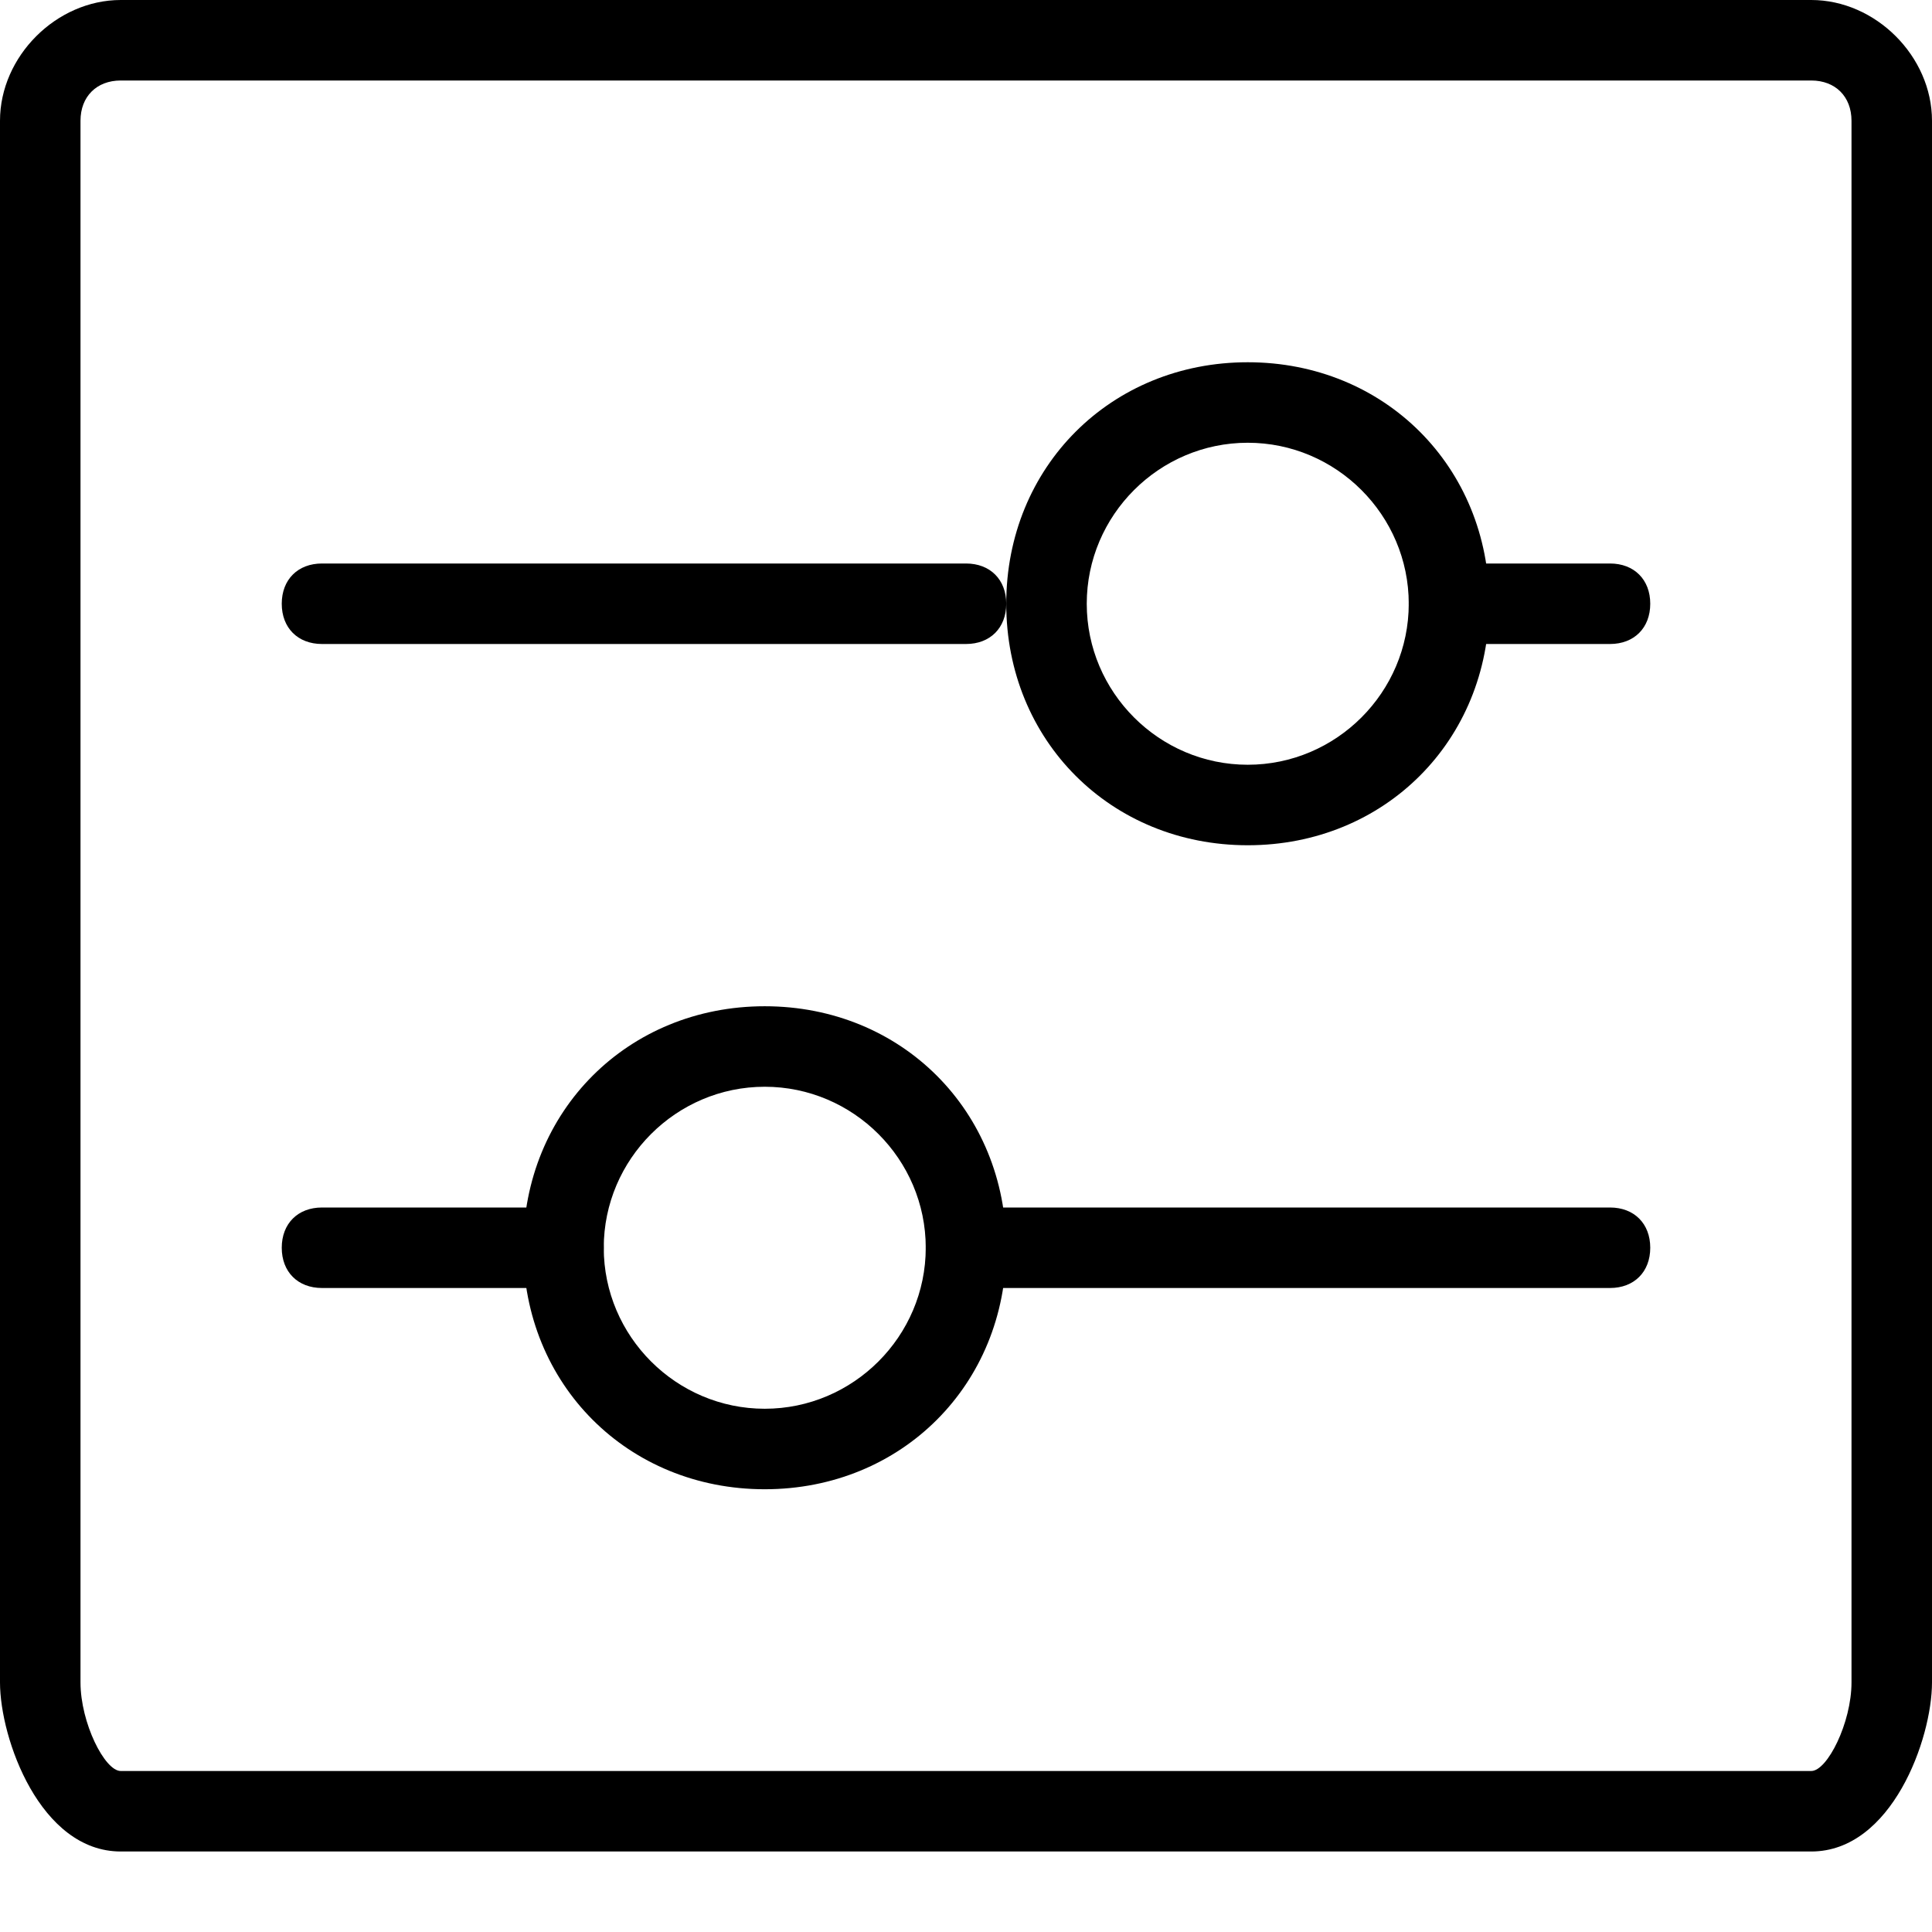
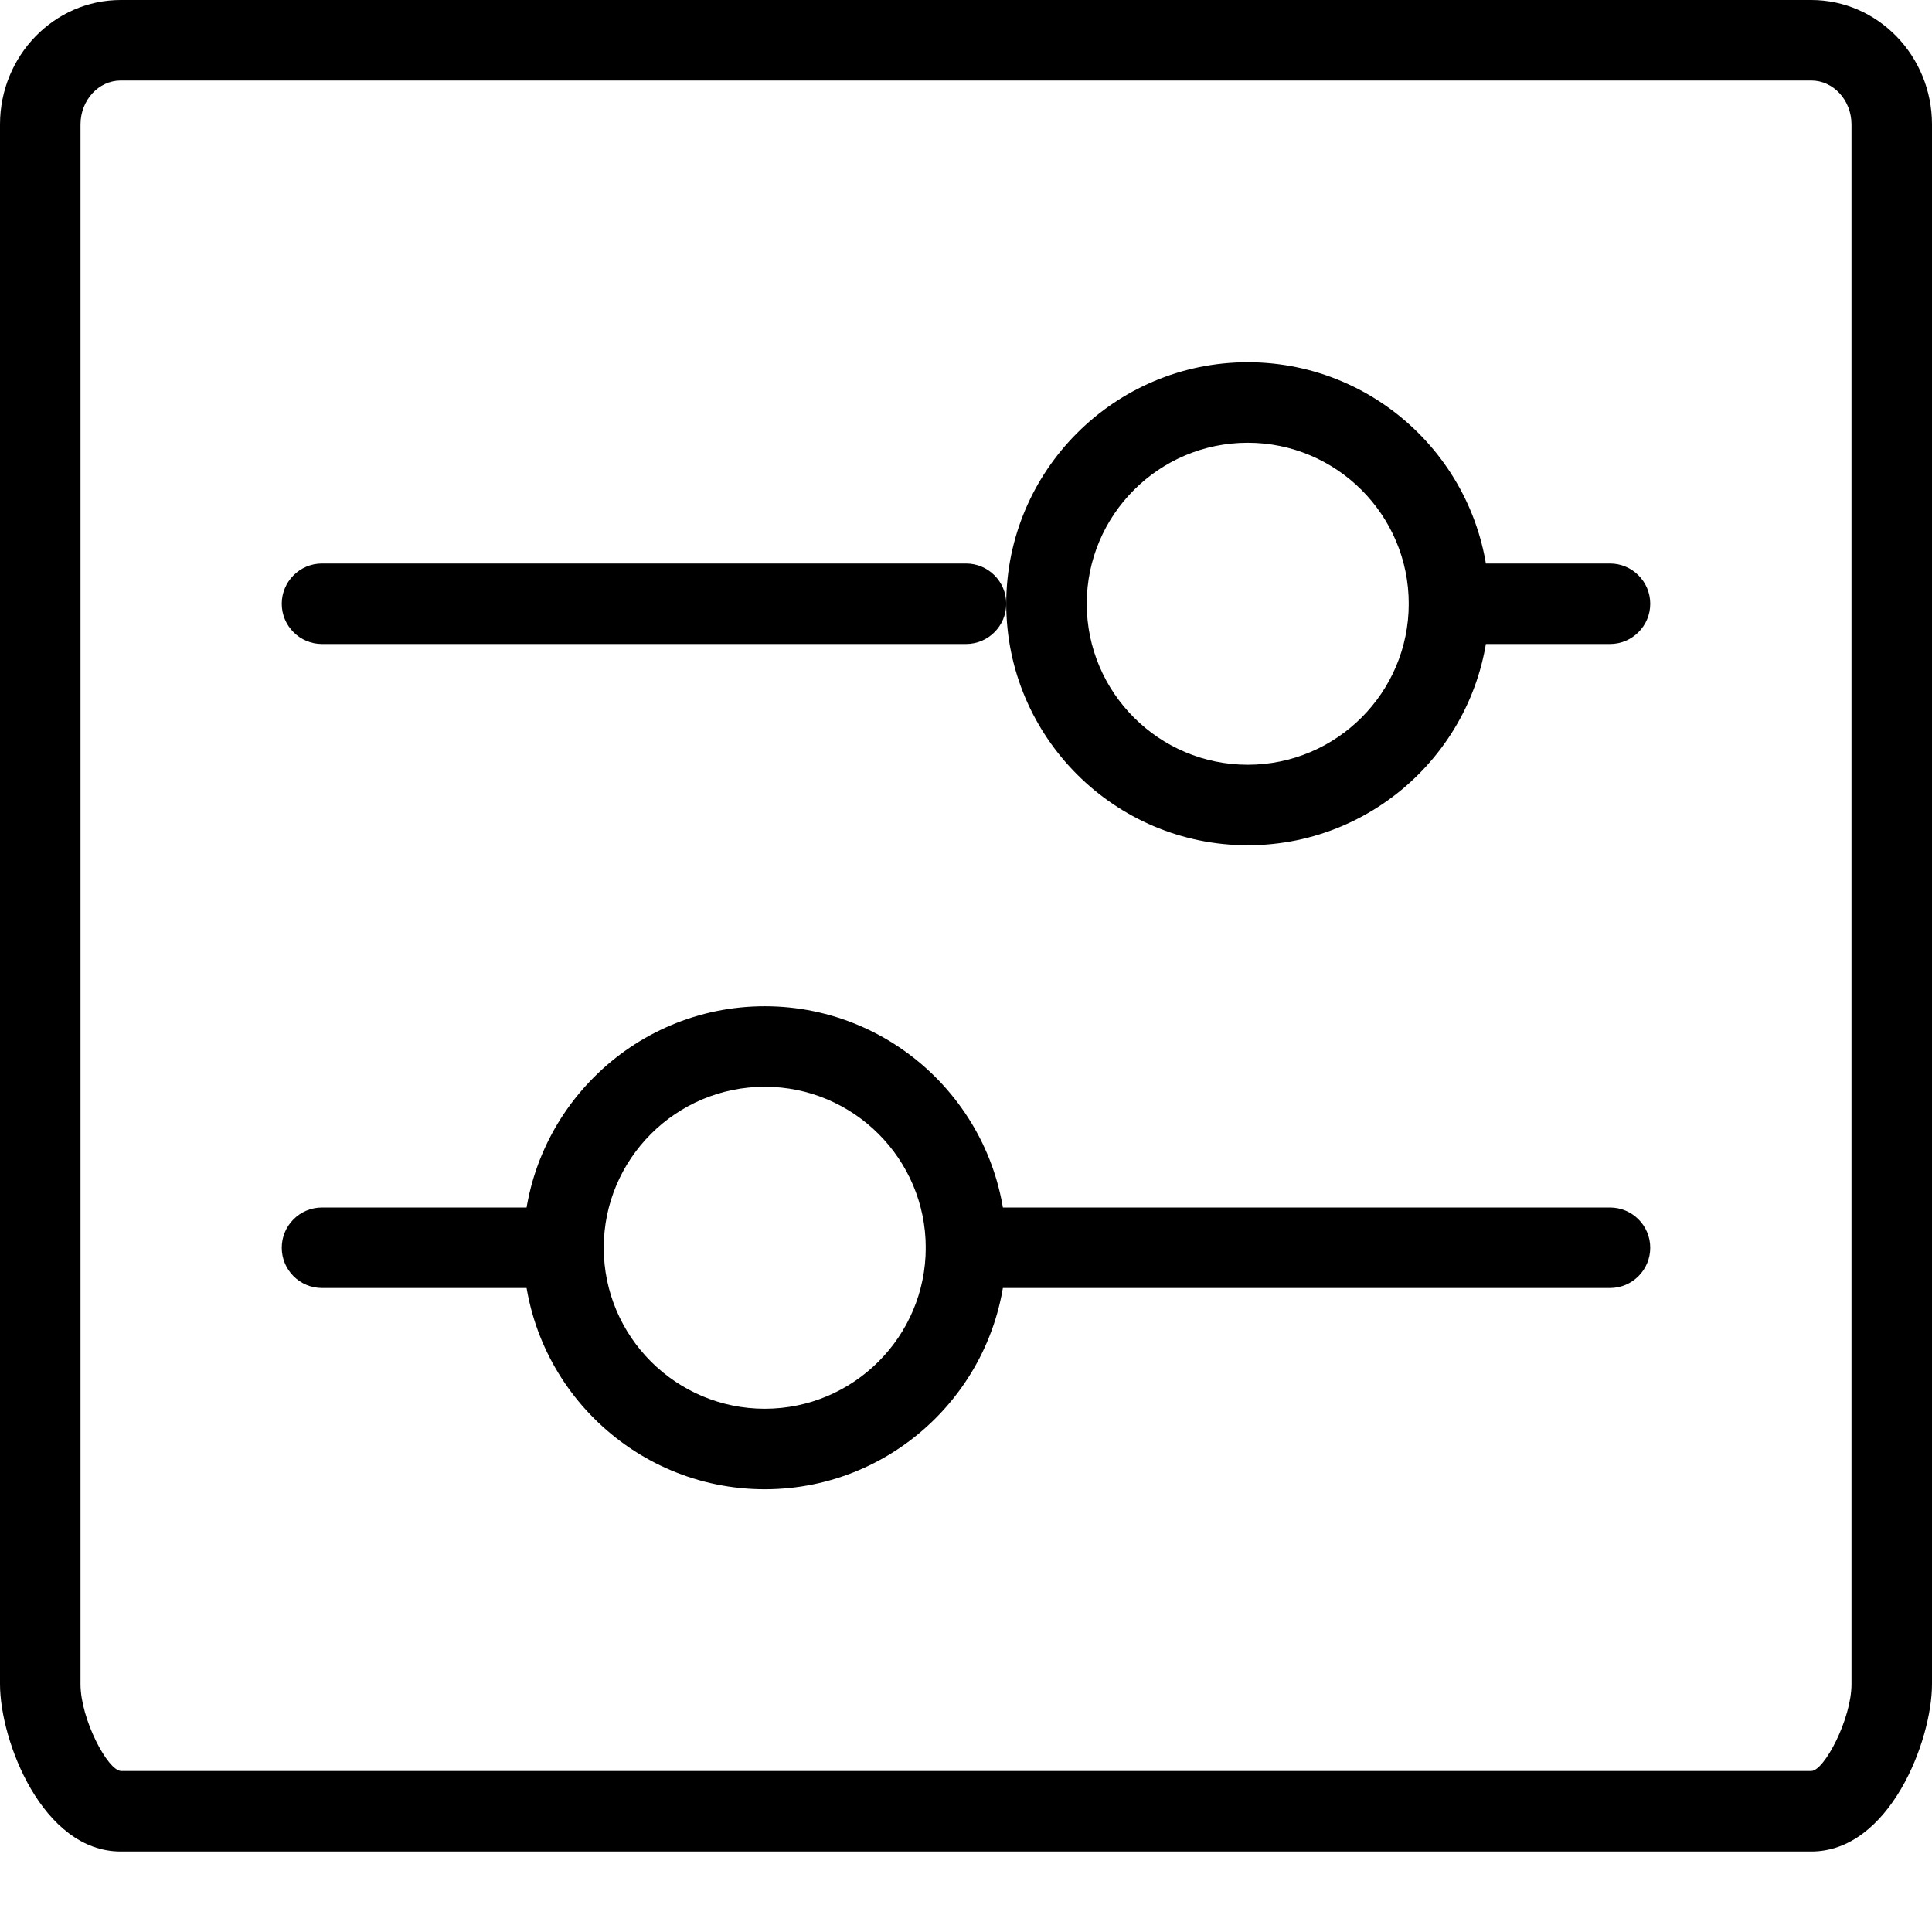
<svg xmlns="http://www.w3.org/2000/svg" version="1.1" baseProfile="tiny" id="Layer_1" x="0px" y="0px" viewBox="0 0 24 24" xml:space="preserve">
-   <path d="M22.5,23h-21c-1,0-1.5-1.4-1.5-2.1V1.5C0,0.7,0.7,0,1.5,0h21C23.3,0,24,0.7,24,1.5v19.4C24,21.6,23.5,23,22.5,23z M1.5,1  C1.2,1,1,1.2,1,1.5v19.4C1,21.4,1.3,22,1.5,22h21c0.2,0,0.5-0.6,0.5-1.1V1.5C23,1.2,22.8,1,22.5,1H1.5z" />
-   <path d="M20,8h-2c-0.3,0-0.5-0.2-0.5-0.5S17.7,7,18,7h2c0.3,0,0.5,0.2,0.5,0.5S20.3,8,20,8z" />
-   <path d="M12,8H4C3.7,8,3.5,7.8,3.5,7.5S3.7,7,4,7h8c0.3,0,0.5,0.2,0.5,0.5S12.3,8,12,8z" />
-   <path d="M20,16h-8c-0.3,0-0.5-0.2-0.5-0.5S11.7,15,12,15h8c0.3,0,0.5,0.2,0.5,0.5S20.3,16,20,16z" />
-   <path d="M7,16H4c-0.3,0-0.5-0.2-0.5-0.5S3.7,15,4,15h3c0.3,0,0.5,0.2,0.5,0.5S7.3,16,7,16z" />
-   <path d="M15.5,10.5c-1.7,0-3-1.3-3-3s1.3-3,3-3s3,1.3,3,3S17.2,10.5,15.5,10.5z M15.5,5.5c-1.1,0-2,0.9-2,2s0.9,2,2,2s2-0.9,2-2  S16.6,5.5,15.5,5.5z" />
-   <path d="M9.5,18.5c-1.7,0-3-1.3-3-3s1.3-3,3-3s3,1.3,3,3S11.2,18.5,9.5,18.5z M9.5,13.5c-1.1,0-2,0.9-2,2s0.9,2,2,2s2-0.9,2-2  S10.6,13.5,9.5,13.5z" />
+   <path d="M22.5,23h-21C0.529,23,0,21.627,0,20.921V1.546C0,0.693,0.673,0,1.5,0h21C23.327,0,24,0.693,24,1.546v19.375  C24,21.627,23.471,23,22.5,23z M1.5,1C1.224,1,1,1.245,1,1.546v19.375C1,21.354,1.339,22,1.506,22H22.5c0.161,0,0.5-0.646,0.5-1.079  V1.546C23,1.245,22.776,1,22.5,1H1.5z" />
+   <path d="M20,8h-2c-0.276,0-0.5-0.224-0.5-0.5S17.724,7,18,7h2c0.276,0,0.5,0.224,0.5,0.5S20.276,8,20,8z" />
+   <path d="M12,8H4C3.724,8,3.5,7.776,3.5,7.5S3.724,7,4,7h8c0.276,0,0.5,0.224,0.5,0.5S12.276,8,12,8z" />
+   <path d="M20,16h-8c-0.276,0-0.5-0.224-0.5-0.5S11.724,15,12,15h8c0.276,0,0.5,0.224,0.5,0.5S20.276,16,20,16z" />
+   <path d="M7,16H4c-0.276,0-0.5-0.224-0.5-0.5S3.724,15,4,15h3c0.276,0,0.5,0.224,0.5,0.5S7.276,16,7,16z" />
+   <path d="M15.5,10.5c-1.654,0-3-1.346-3-3s1.346-3,3-3s3,1.346,3,3S17.154,10.5,15.5,10.5z M15.5,5.5c-1.103,0-2,0.897-2,2  s0.897,2,2,2s2-0.897,2-2S16.603,5.5,15.5,5.5z" />
+   <path d="M9.5,18.5c-1.654,0-3-1.346-3-3s1.346-3,3-3s3,1.346,3,3S11.154,18.5,9.5,18.5z M9.5,13.5c-1.103,0-2,0.897-2,2s0.897,2,2,2  s2-0.897,2-2S10.603,13.5,9.5,13.5z" />
</svg>
